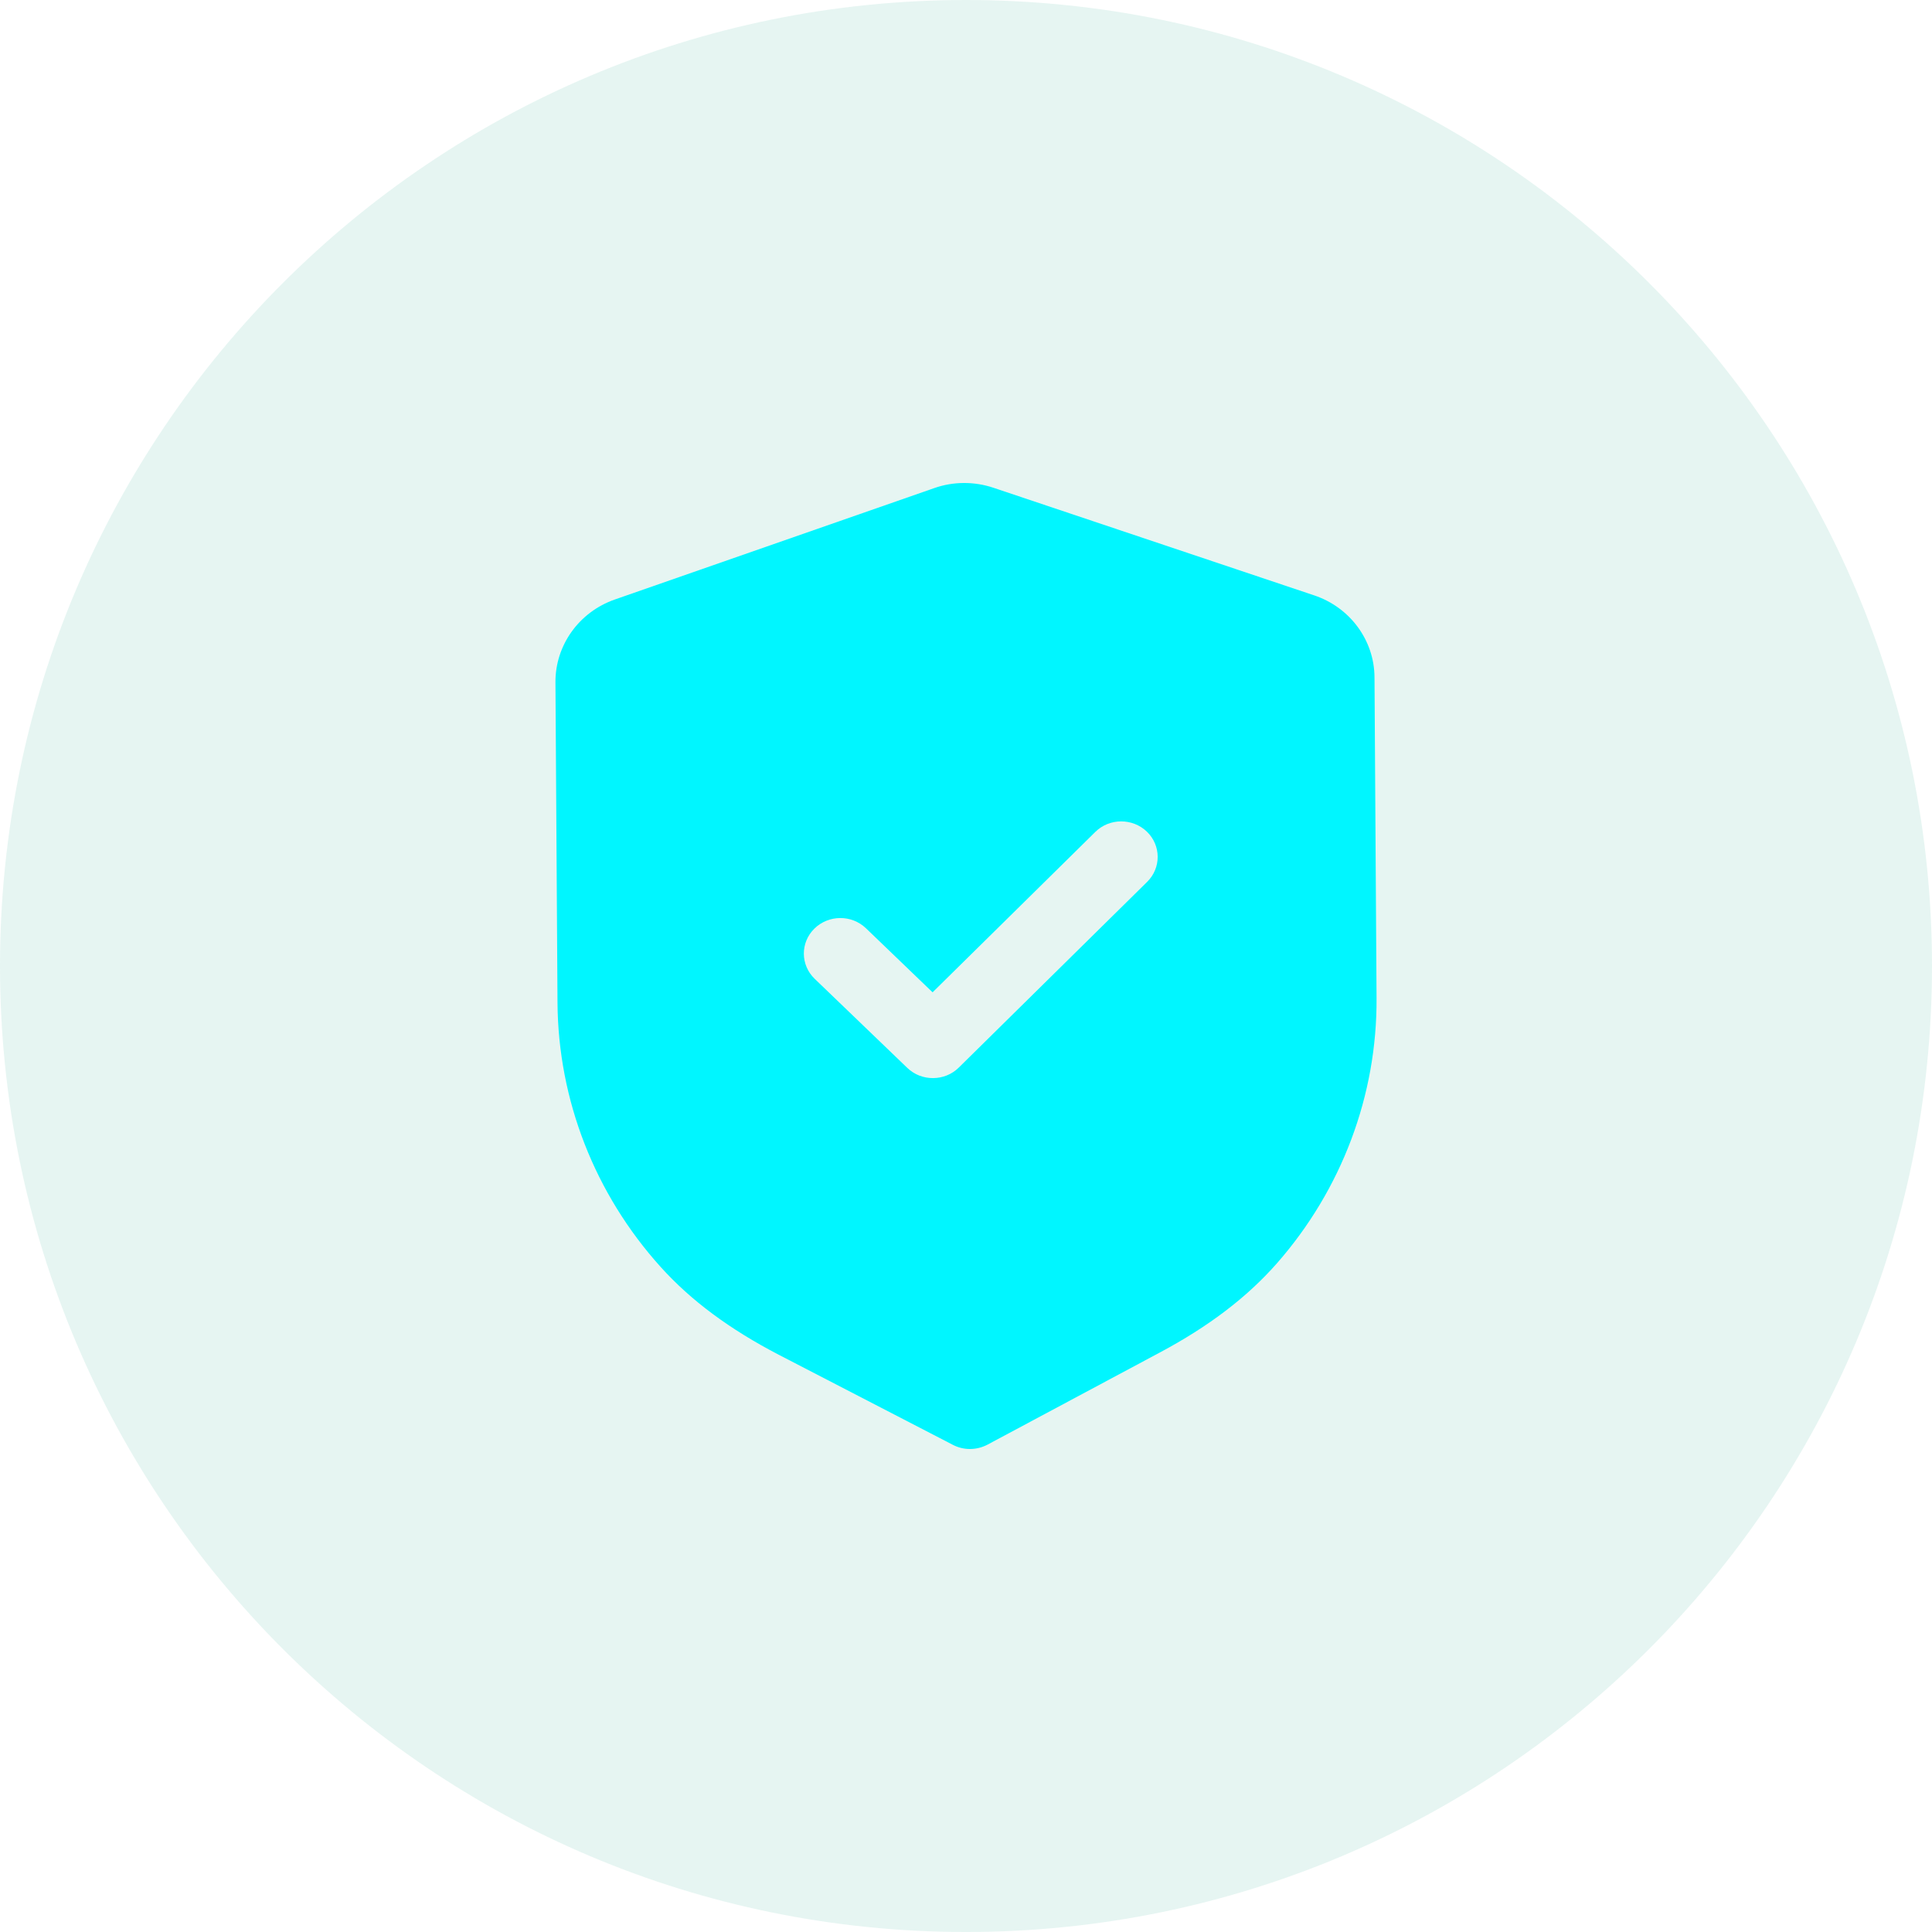
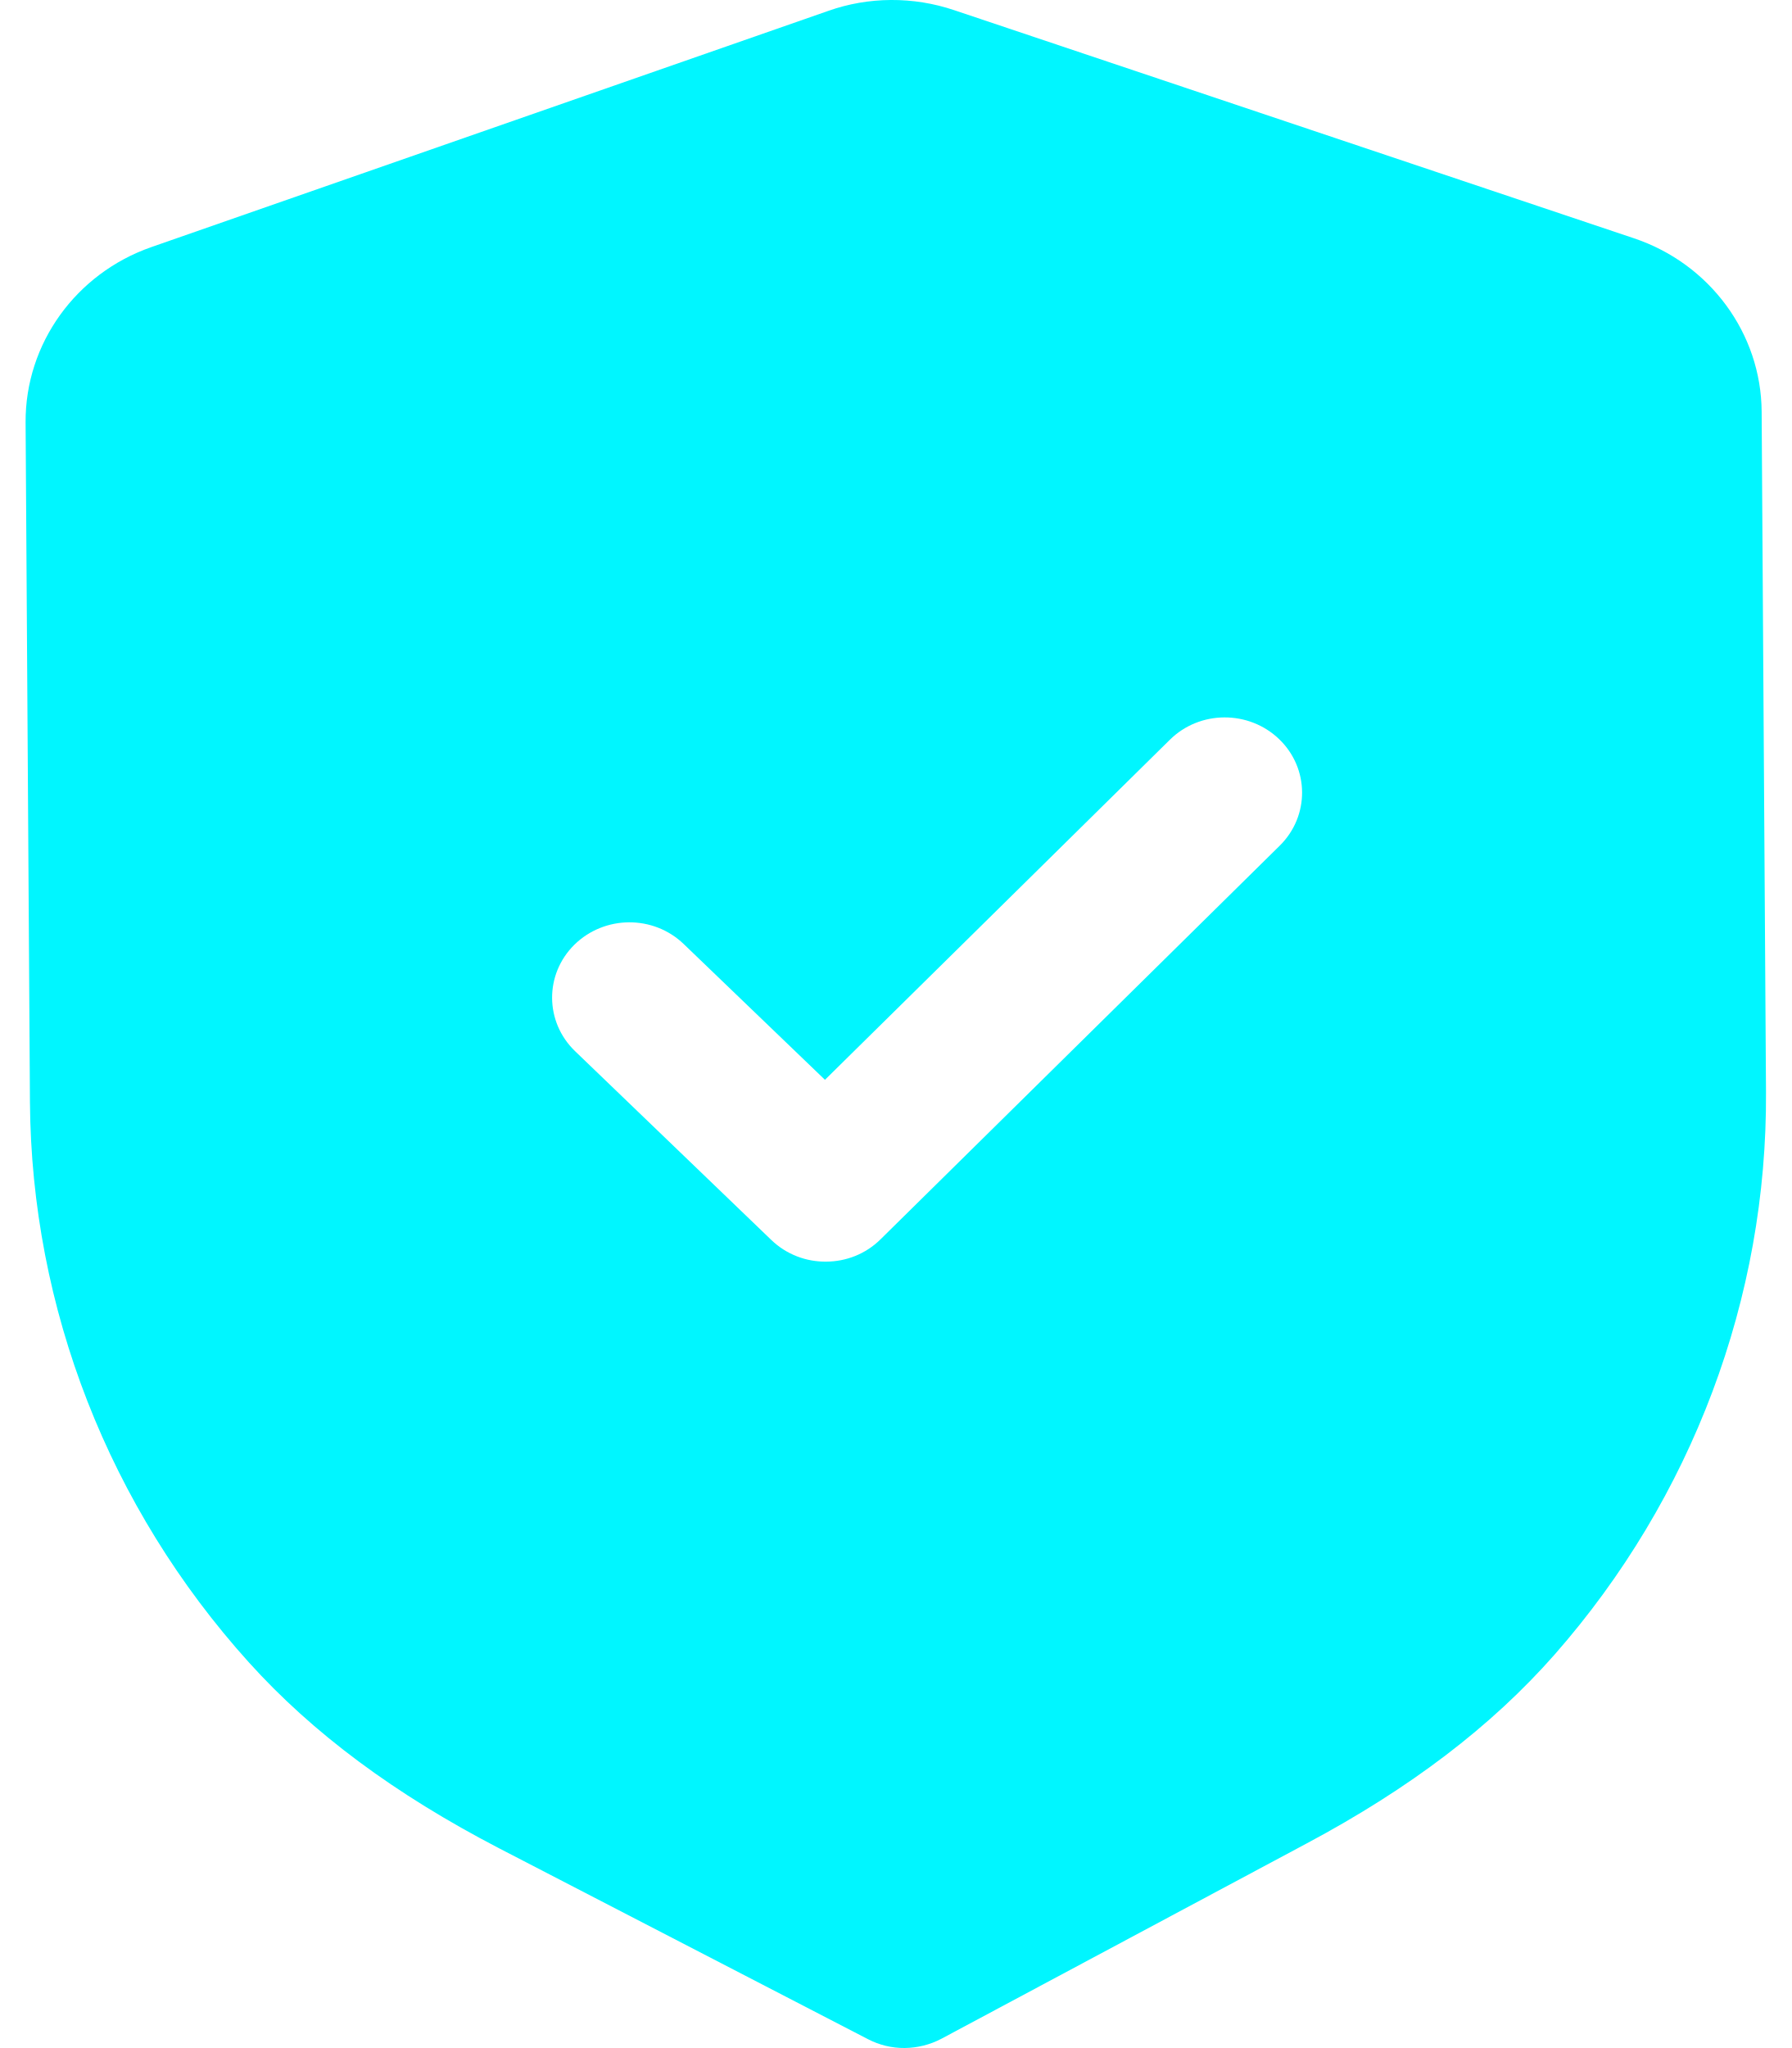
- <svg xmlns="http://www.w3.org/2000/svg" width="64" height="64" viewBox="0 0 64 64" fill="none">
-   <circle cx="32" cy="32" r="32" fill="#09977C" fill-opacity="0.1" />
-   <path fill-rule="evenodd" clip-rule="evenodd" d="M31.565 47.862C31.742 47.954 31.94 48.002 32.138 48C32.337 47.998 32.533 47.95 32.712 47.856L38.42 44.804C40.039 43.941 41.307 42.976 42.296 41.853C44.446 39.405 45.621 36.281 45.6 33.06L45.532 22.435C45.526 21.211 44.722 20.119 43.533 19.722L32.913 16.159C32.274 15.943 31.573 15.947 30.945 16.17L20.365 19.86C19.183 20.273 18.394 21.373 18.4 22.598L18.468 33.215C18.489 36.441 19.703 39.551 21.889 41.974C22.888 43.081 24.167 44.032 25.803 44.881L31.565 47.862ZM30.054 35.374C30.292 35.603 30.601 35.716 30.911 35.713C31.22 35.712 31.528 35.596 31.763 35.363L38.001 29.213C38.47 28.75 38.465 28.006 37.992 27.55C37.517 27.093 36.751 27.096 36.283 27.559L30.893 32.872L28.686 30.75C28.211 30.294 27.448 30.299 26.977 30.762C26.508 31.224 26.513 31.968 26.988 32.425L30.054 35.374Z" fill="#00F6FF" />
+ <svg xmlns="http://www.w3.org/2000/svg" width="28" height="32" viewBox="0 0 28 32" fill="none">
+   <path fill-rule="evenodd" clip-rule="evenodd" d="M13.565 31.862C13.742 31.954 13.94 32.002 14.138 32C14.337 31.998 14.533 31.95 14.712 31.856L20.421 28.804C22.039 27.941 23.307 26.976 24.296 25.853C26.446 23.405 27.621 20.281 27.6 17.06L27.532 6.435C27.526 5.211 26.722 4.119 25.533 3.722L14.913 0.159C14.274 -0.057 13.573 -0.053 12.945 0.17L2.365 3.861C1.183 4.273 0.394 5.373 0.4 6.598L0.468 17.215C0.489 20.441 1.703 23.551 3.889 25.974C4.888 27.081 6.167 28.032 7.803 28.881L13.565 31.862ZM12.054 19.374C12.292 19.603 12.601 19.716 12.911 19.713C13.22 19.712 13.528 19.596 13.763 19.363L20.001 13.213C20.47 12.75 20.465 12.006 19.992 11.55C19.517 11.093 18.751 11.096 18.283 11.559L12.893 16.872L10.686 14.751C10.211 14.294 9.448 14.299 8.977 14.761C8.508 15.224 8.513 15.968 8.988 16.425L12.054 19.374Z" fill="#00F6FF" />
</svg>
